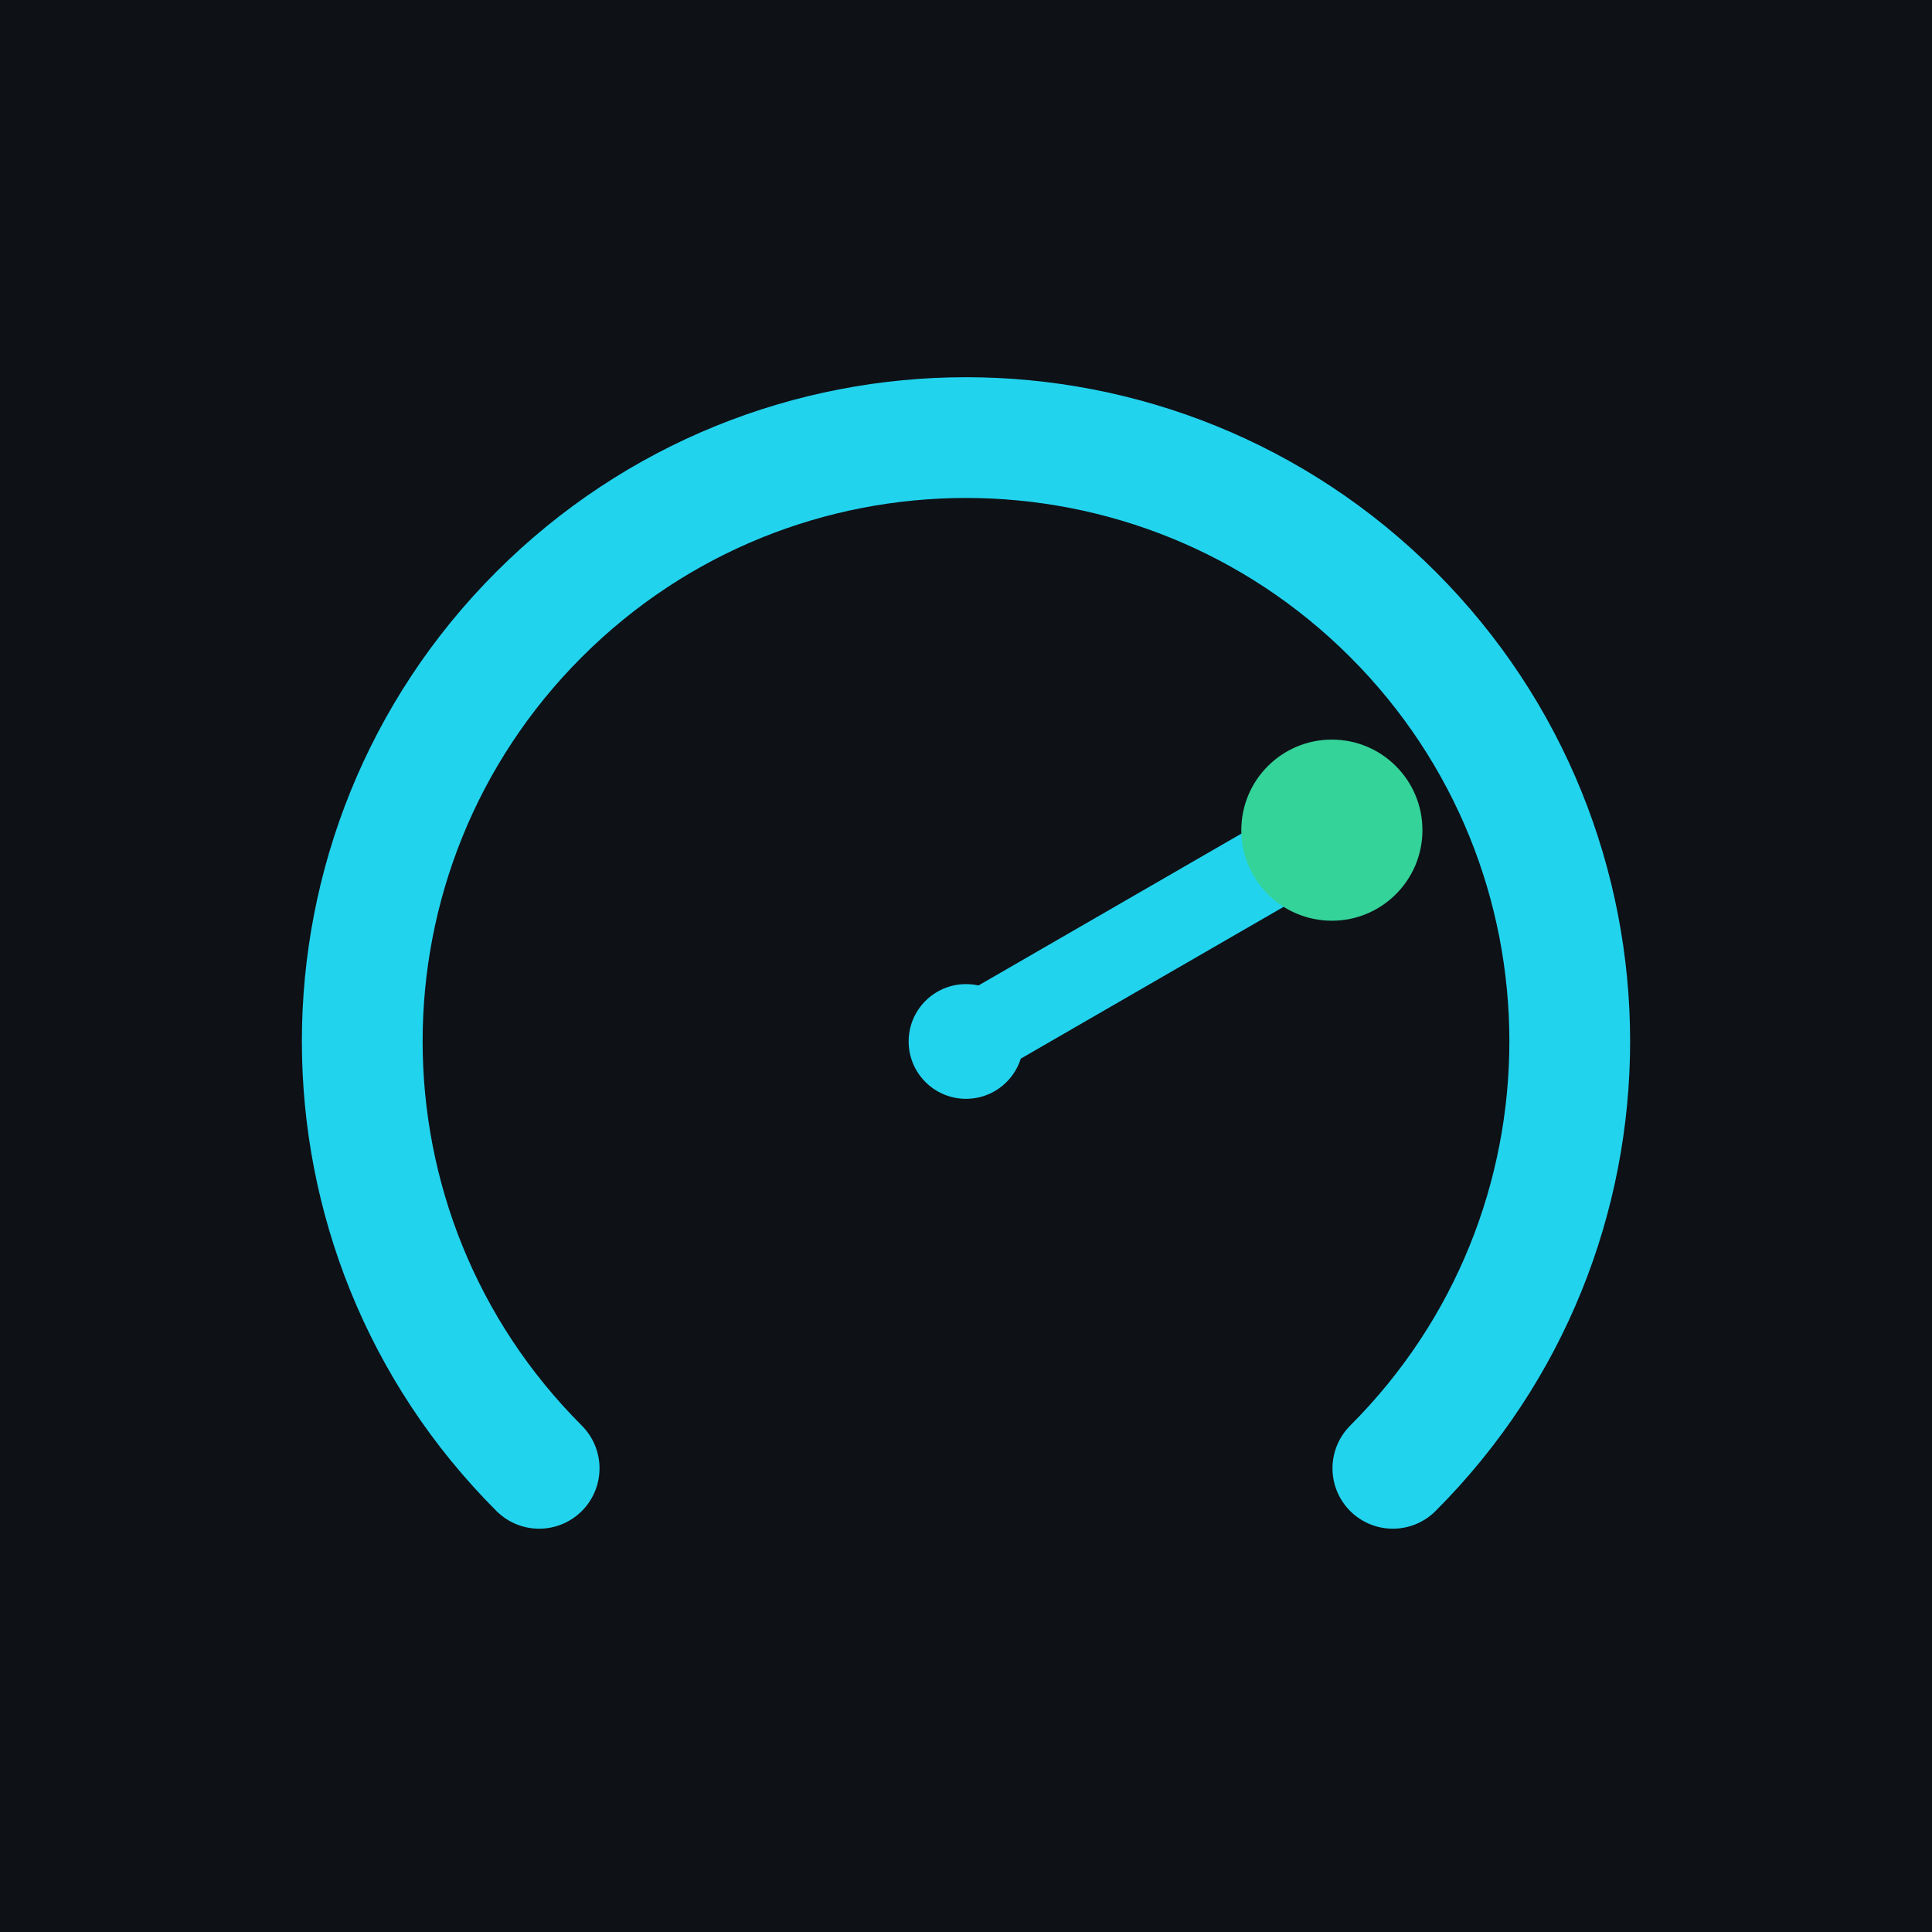
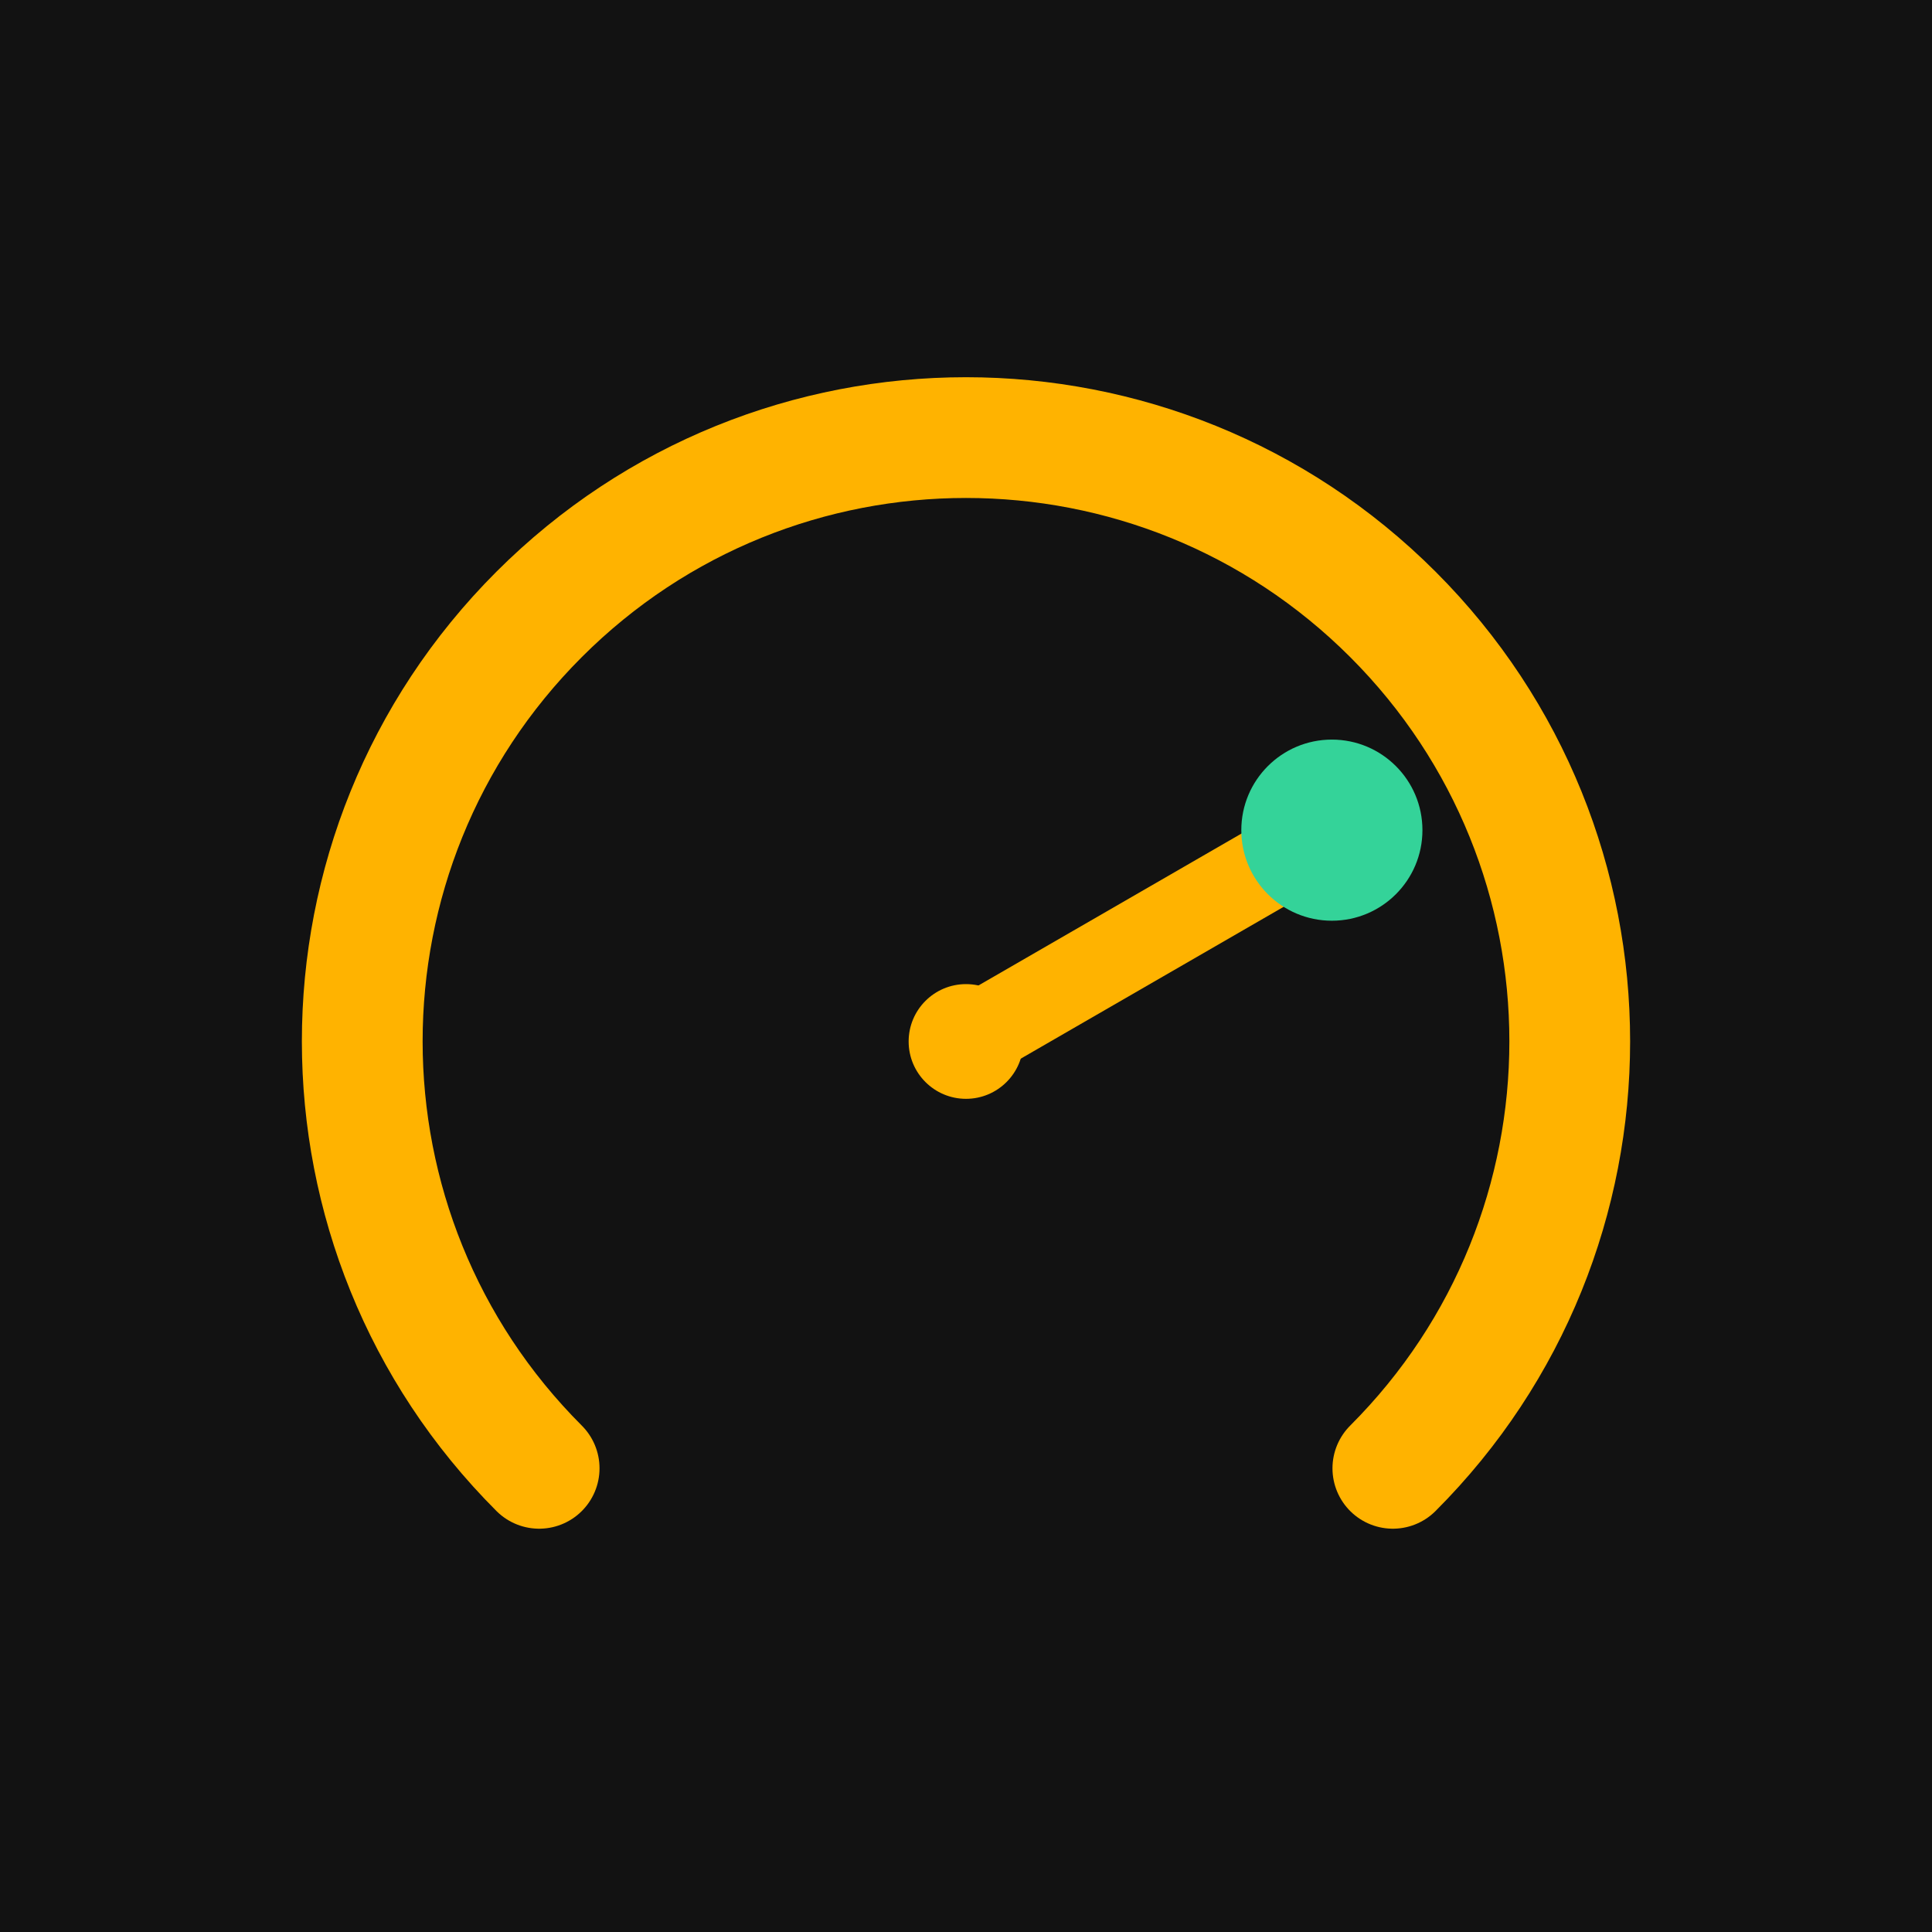
<svg xmlns="http://www.w3.org/2000/svg" viewBox="0 0 64 64" width="64" height="64" role="img" aria-label="Car Guy">
-   <rect width="64" height="64" fill="#0E1116" />
+   <rect width="64" height="64" fill="#121212" />
  <g transform="translate(0,2.5)">
-     <path d="M17.86 46.14 A20 20 0 1 1 46.14 46.14" fill="none" stroke="#22D3EE" stroke-width="4" stroke-linecap="round" />
-     <path d="M32 32 L44.12 25" fill="none" stroke="#22D3EE" stroke-width="2.8" stroke-linecap="round" />
-     <circle cx="32" cy="32" r="1.9" fill="#22D3EE" />
+     <path d="M17.86 46.14 A20 20 0 1 1 46.14 46.14" fill="none" stroke="#FFB300" stroke-width="4" stroke-linecap="round" />
+     <path d="M32 32 L44.12 25" fill="none" stroke="#FFB300" stroke-width="2.8" stroke-linecap="round" />
+     <circle cx="32" cy="32" r="1.9" fill="#FFB300" />
    <circle cx="44.12" cy="25" r="3" fill="#34D399" />
  </g>
</svg>
